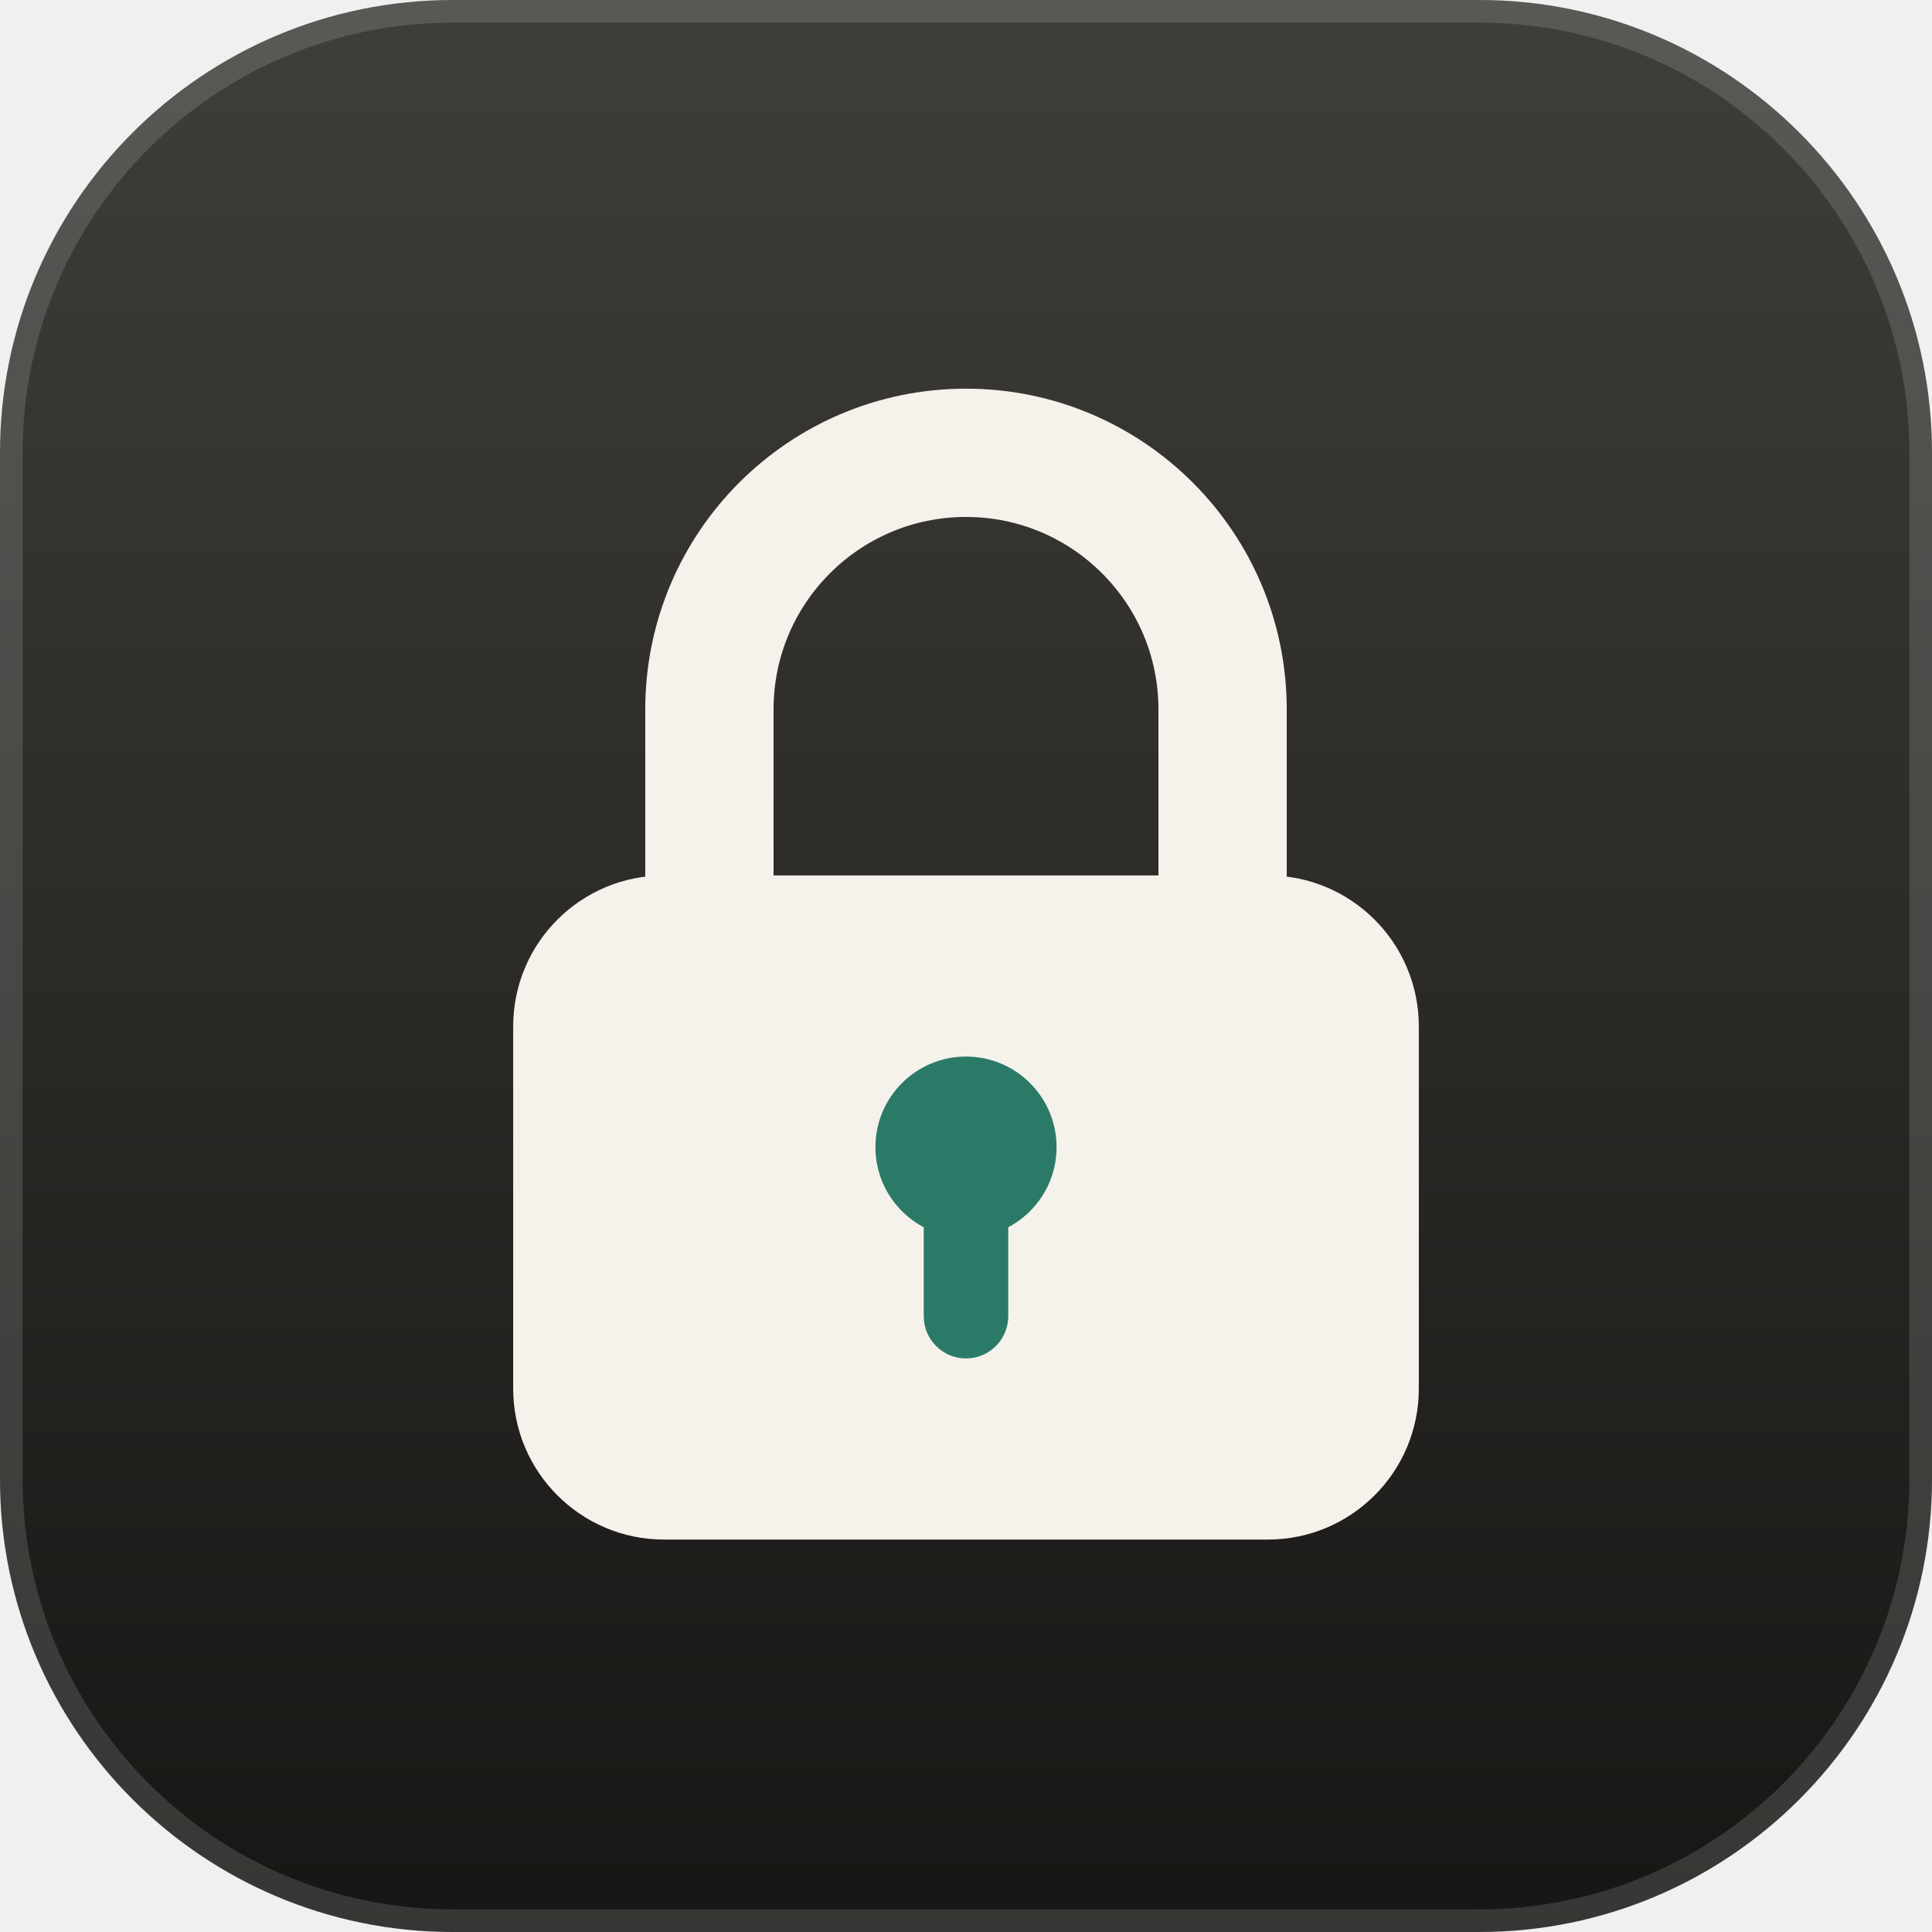
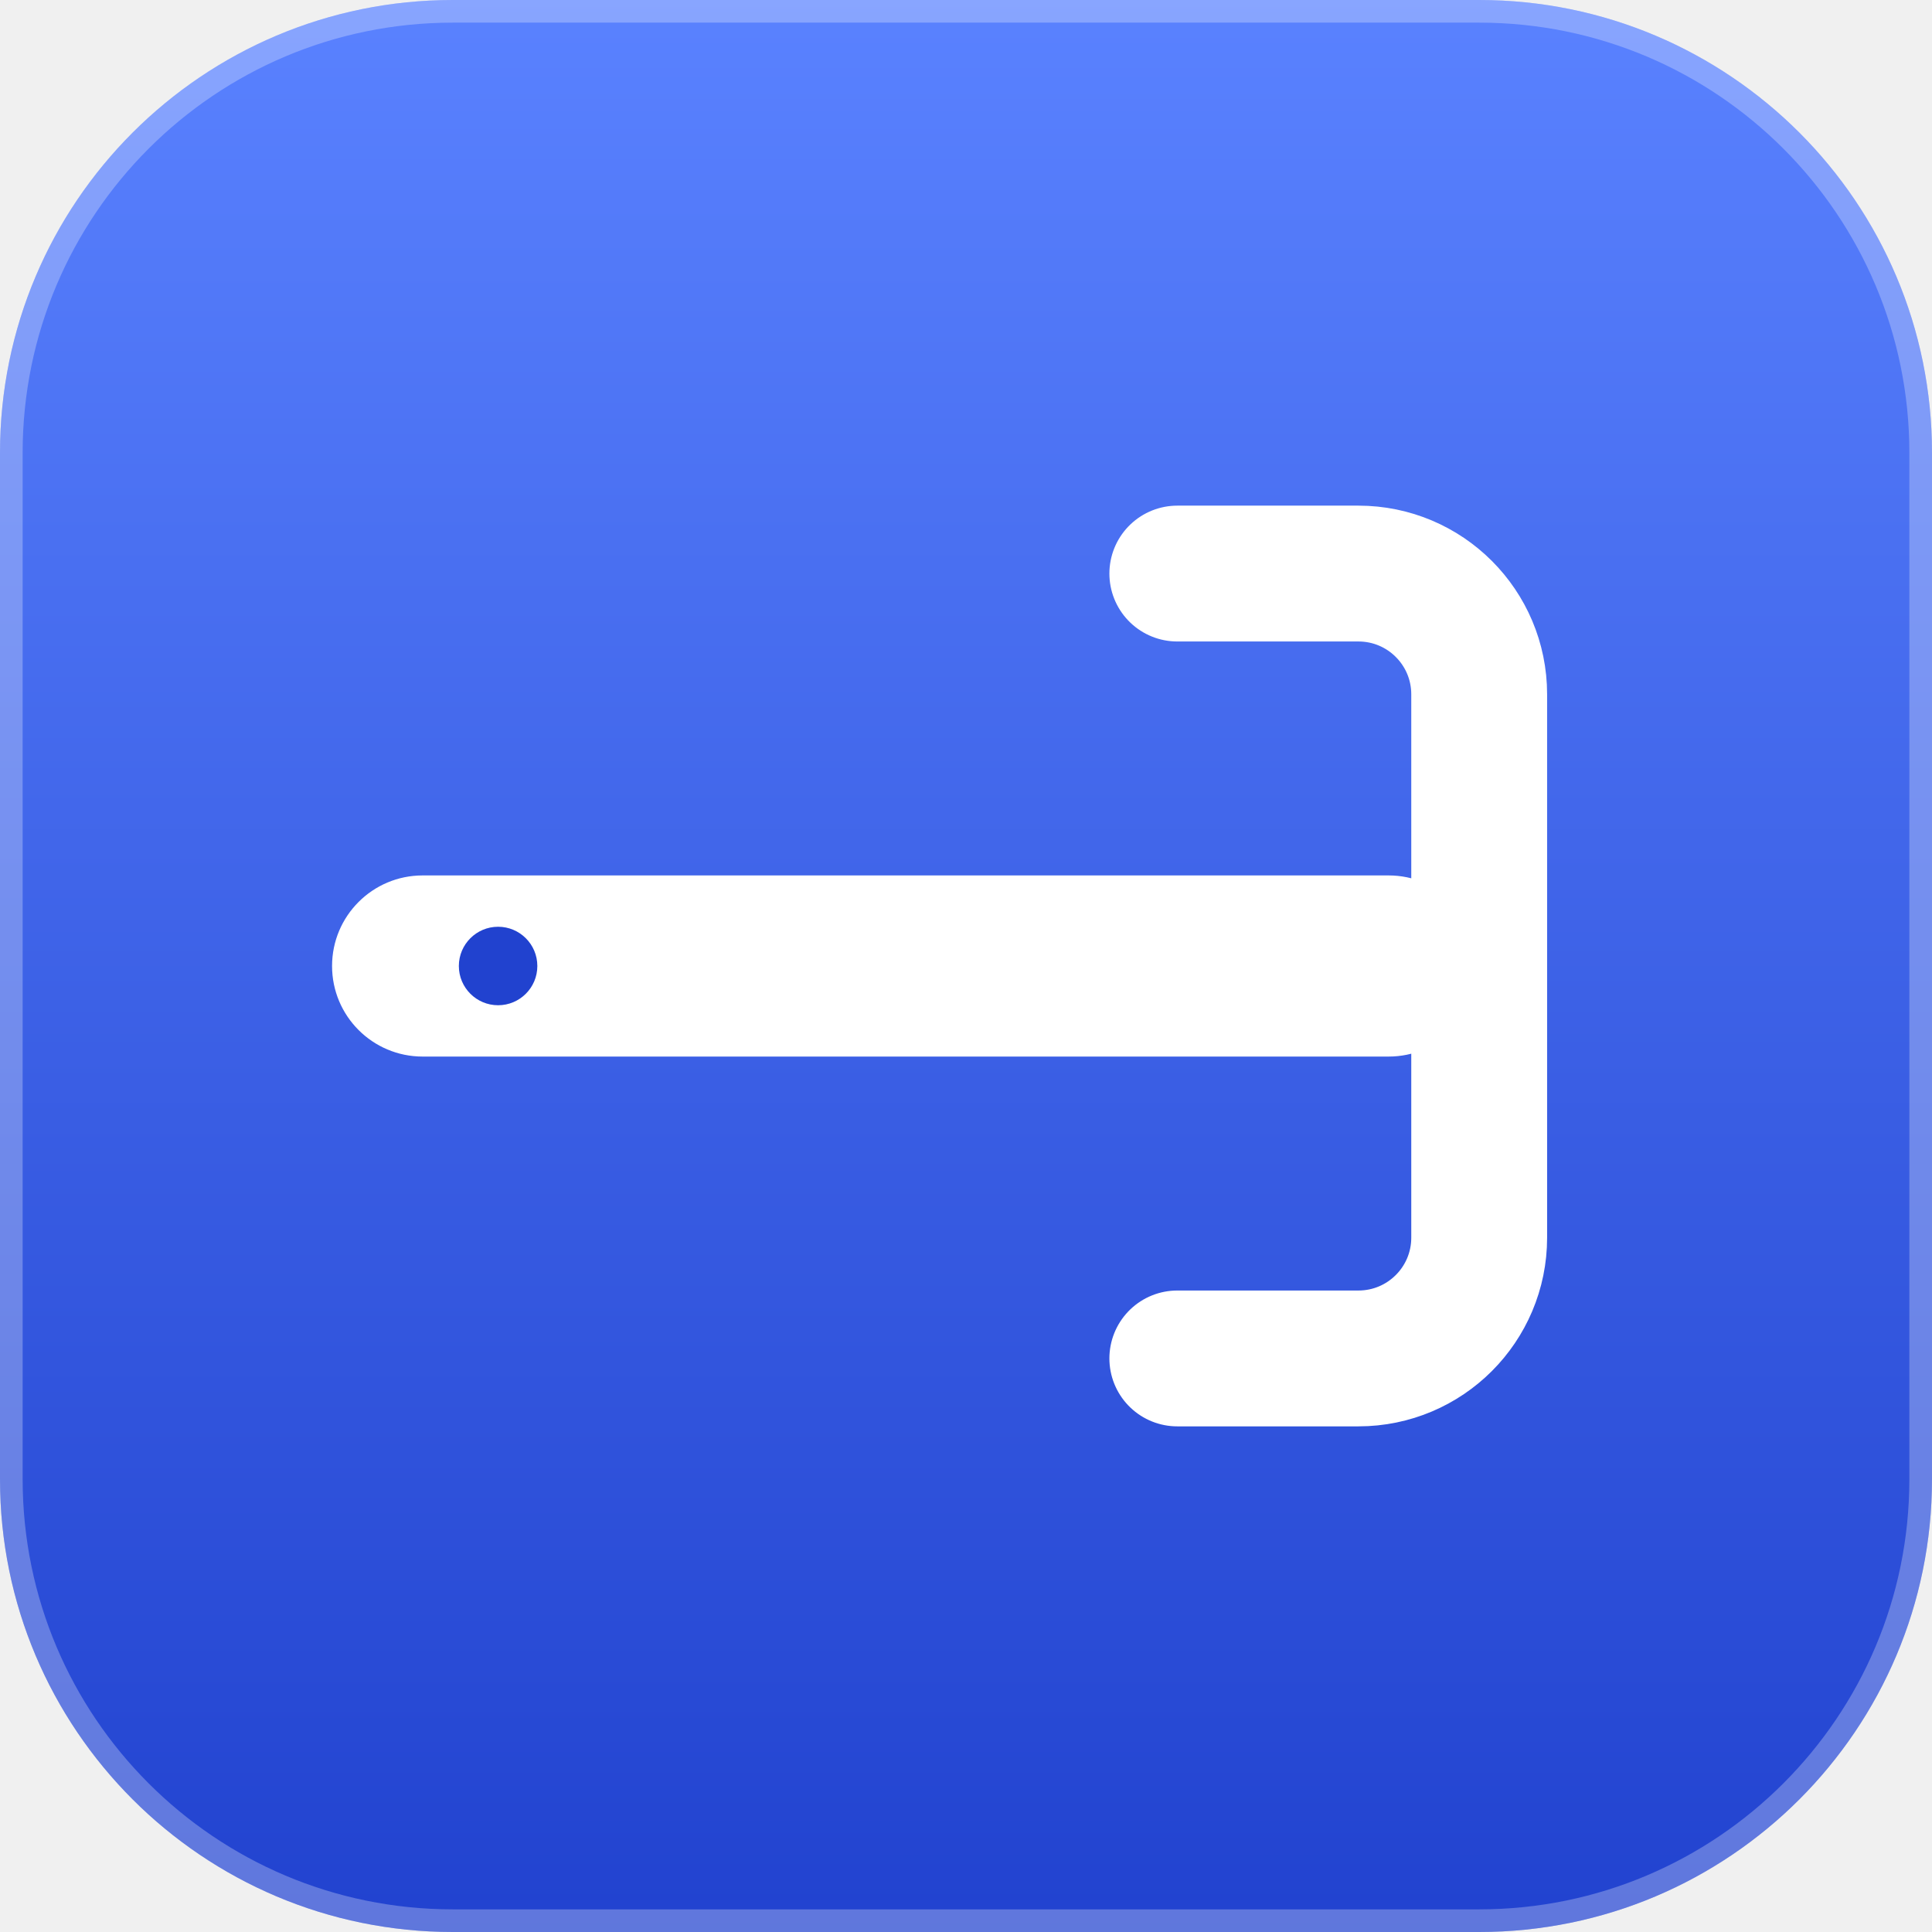
<svg xmlns="http://www.w3.org/2000/svg" viewBox="0 0 128 128" width="128" height="128" role="img" aria-label="Latch">
  <defs>
    <linearGradient id="g" x1="0" y1="0" x2="0" y2="1">
-       <stop offset="0" stop-color="#403E3A" />
-       <stop offset="1" stop-color="#171614" />
+       <stop offset="0" stop-color="#5A82FF" />
+       <stop offset="1" stop-color="#2142CF" />
    </linearGradient>
  </defs>
  <rect width="128" height="128" rx="30" fill="url(#g)" />
-   <rect x=".75" y=".75" width="126.5" height="126.5" rx="29.250" fill="none" stroke="#fff" stroke-opacity=".14" stroke-width="1.500" />
-   <path d="M47 60V47a17 17 0 0 1 34 0v13" fill="none" stroke="#F5F2EB" stroke-width="8.500" stroke-linecap="round" />
-   <rect x="34" y="58" width="60" height="44" rx="10" fill="#F5F2EB" />
-   <circle cx="64" cy="76" r="6" fill="#2B7A68" />
-   <rect x="61.200" y="78" width="5.600" height="12" rx="2.800" fill="#2B7A68" />
+   <rect x=".75" y=".75" width="126.5" height="126.5" rx="29.25" fill="none" stroke="#fff" stroke-opacity=".28" stroke-width="1.5" />
+   <path d="M78 38h12a8 8 0 0 1 8 8v36a8 8 0 0 1-8 8H78" fill="none" stroke="#fff" stroke-width="9" stroke-linecap="round" stroke-linejoin="round" />
+   <rect x="22" y="58" width="76" height="12" rx="6" fill="#fff" />
+   <circle cx="33" cy="64" r="2.6" fill="#2142CF" />
</svg>
